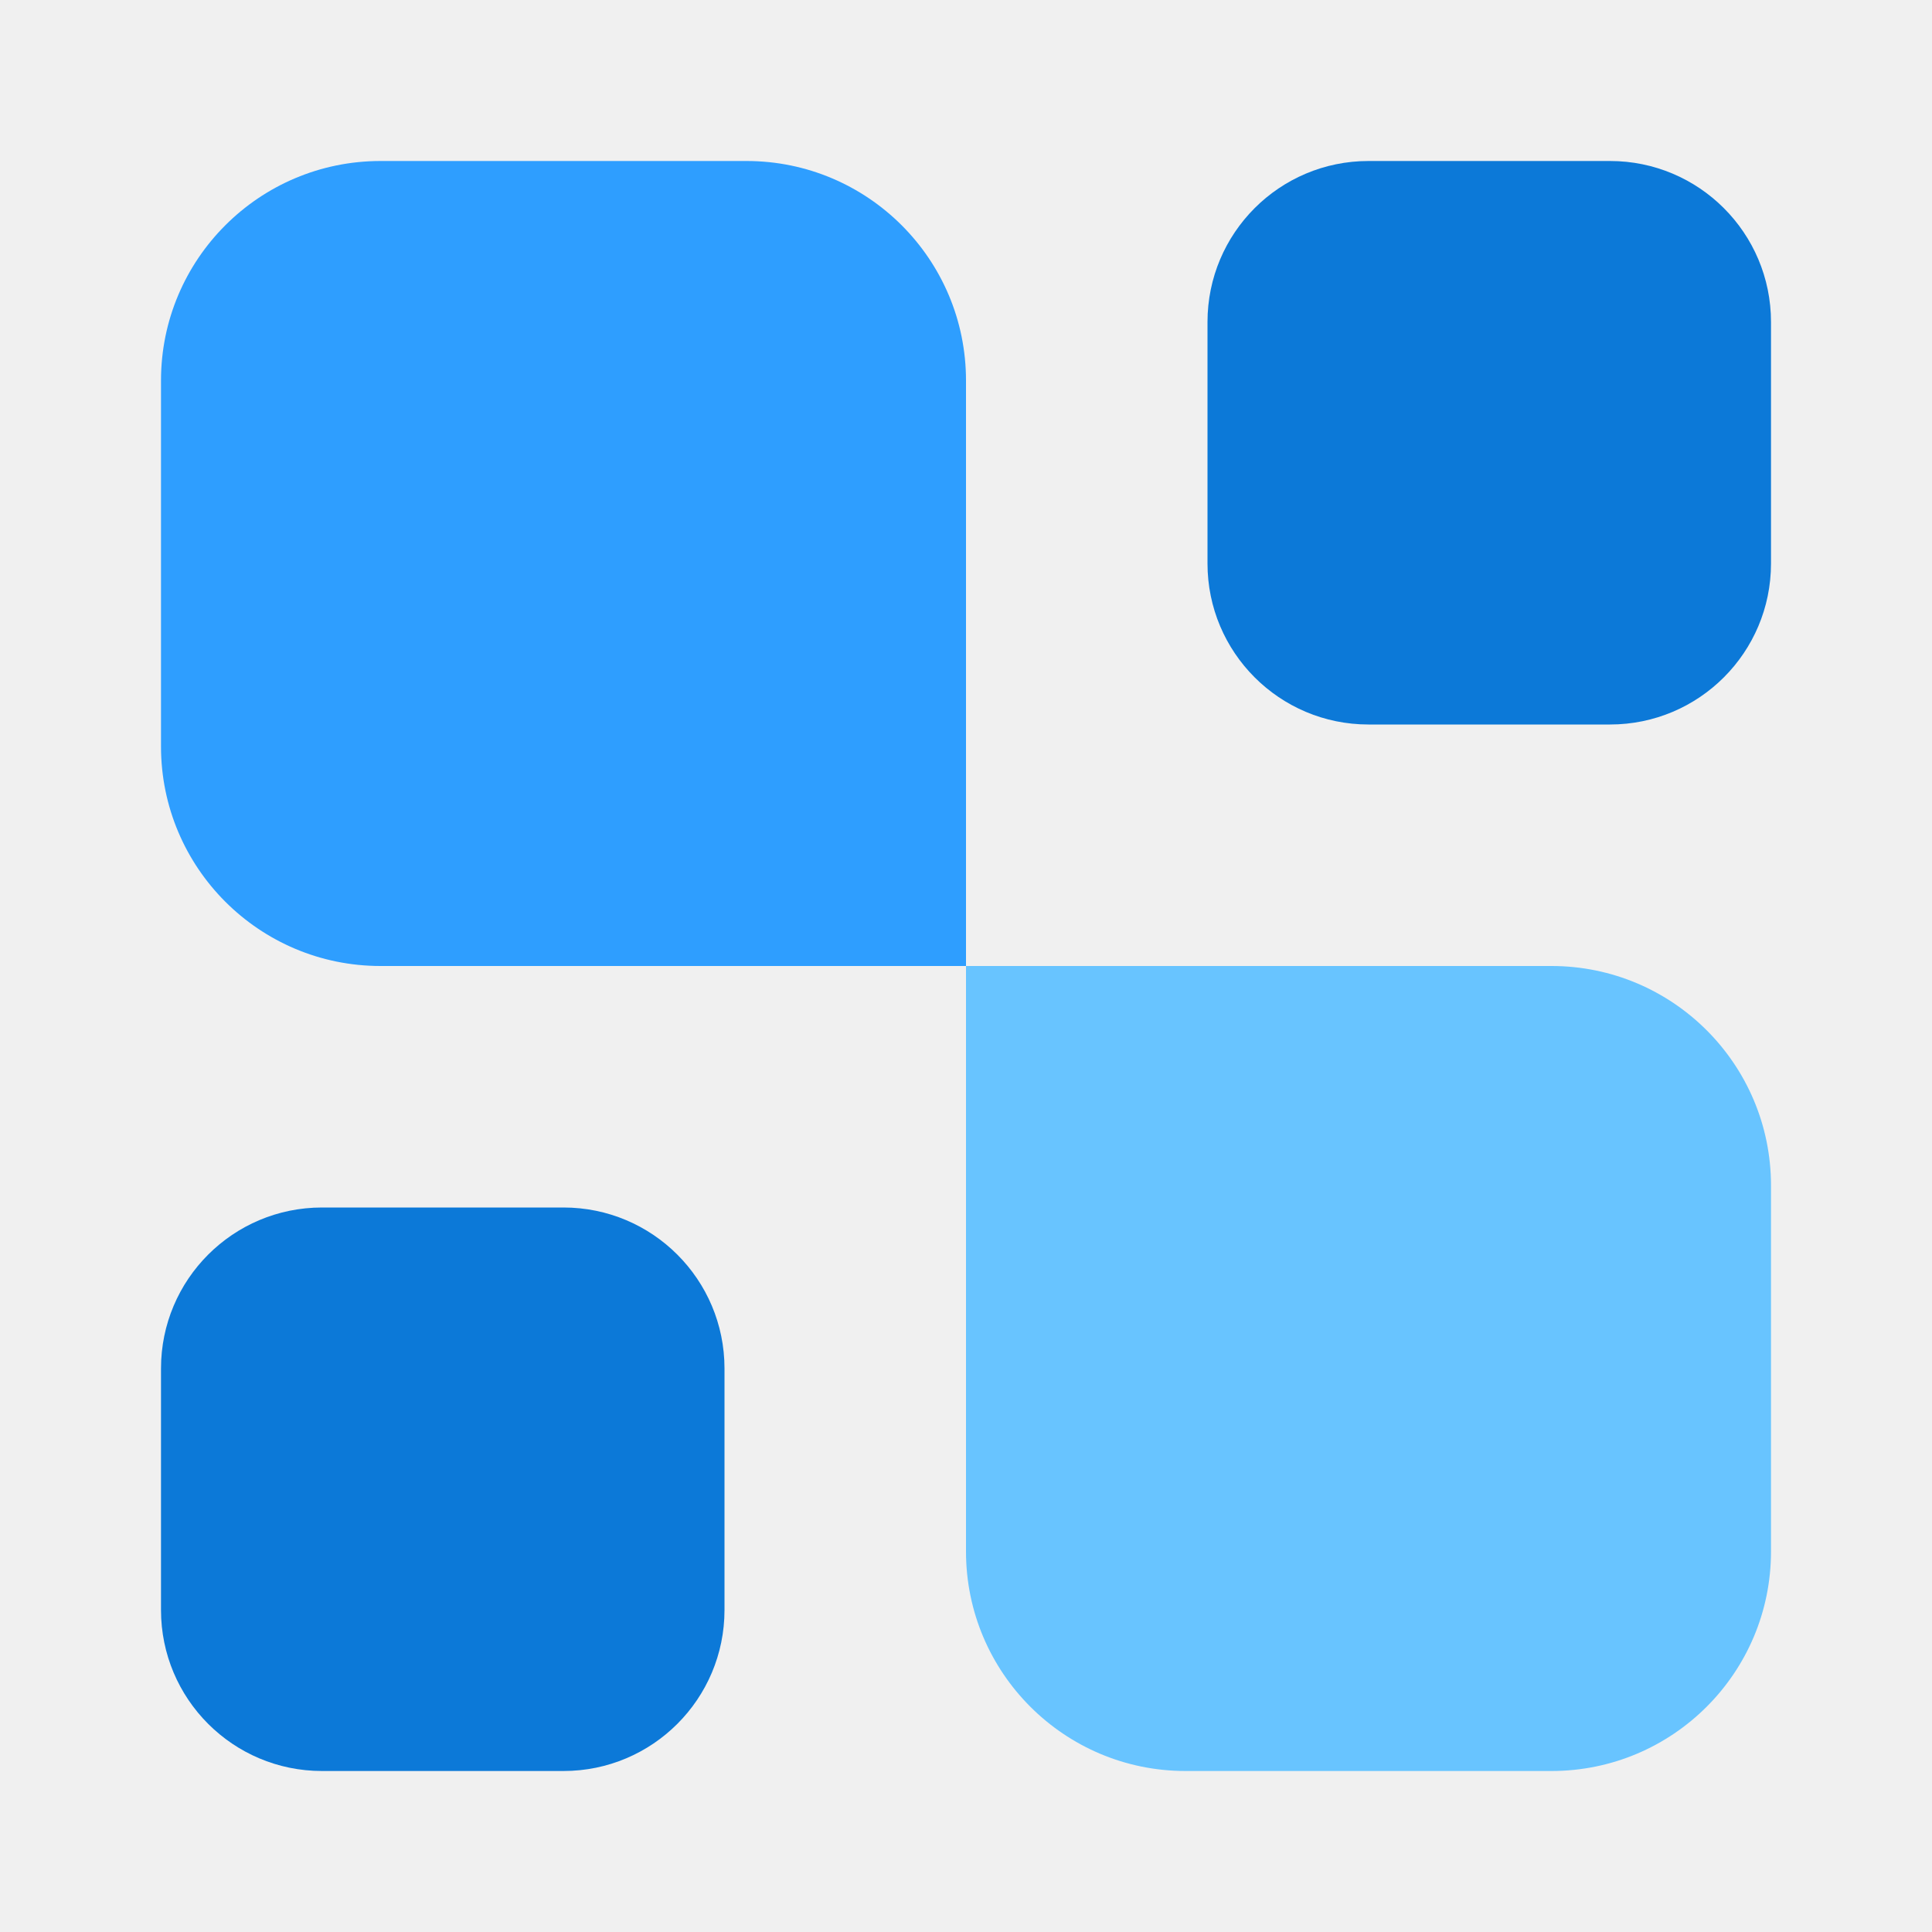
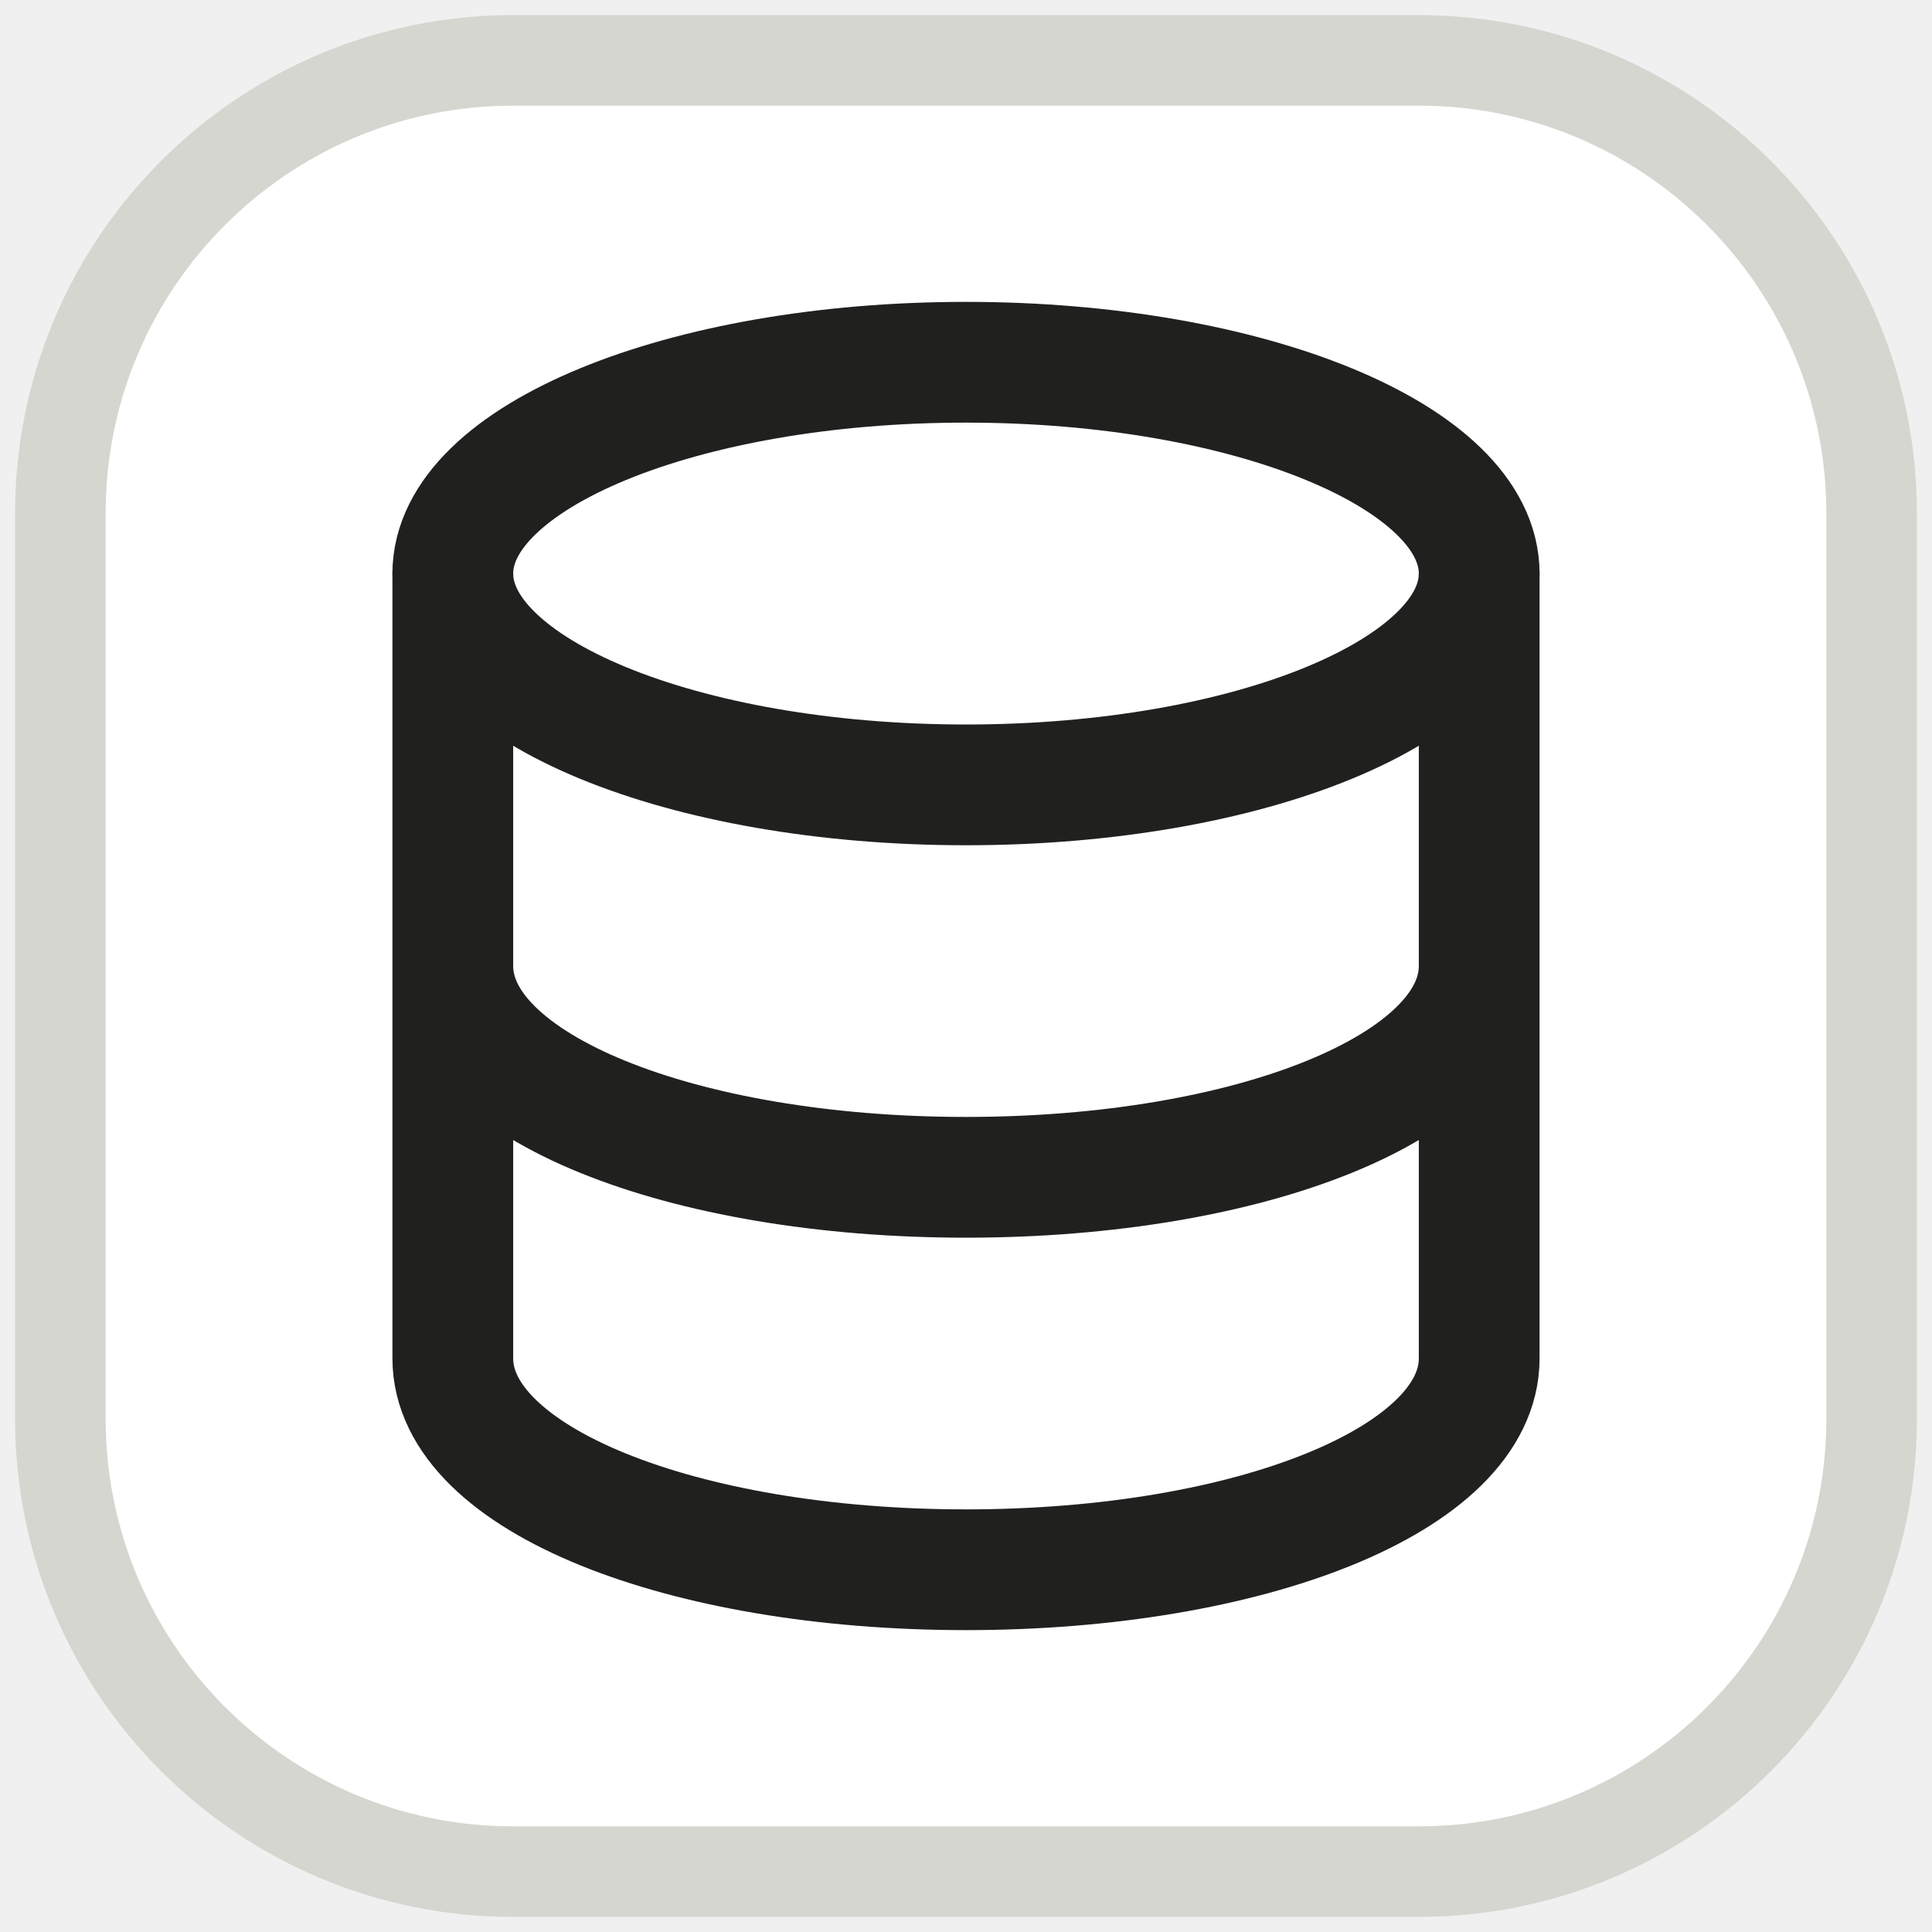
- <svg xmlns="http://www.w3.org/2000/svg" width="24" height="24" viewBox="0 0 24 24" fill="none">
-   <path d="M22 19.273C22 20.779 20.779 22 19.273 22H14.727C13.221 22 12 20.779 12 19.273V12H19.273C20.779 12 22 13.221 22 14.727V19.273Z" fill="#68C4FF" />
-   <path d="M20 2C21.105 2 22 2.895 22 4V7C22 8.105 21.105 9 20 9H17C15.895 9 15 8.105 15 7V4C15 2.895 15.895 2 17 2H20Z" fill="#0C79D8" />
-   <path d="M7 15C8.105 15 9 15.895 9 17V20C9 21.105 8.105 22 7 22H4C2.895 22 2 21.105 2 20V17C2 15.895 2.895 15 4 15H7Z" fill="#0C79D8" />
-   <path d="M12 12H4.727C3.221 12 2 10.779 2 9.273V4.727C2 3.221 3.221 2 4.727 2H9.273C10.779 2 12 3.221 12 4.727V12Z" fill="#2E9EFF" />
+ <svg xmlns="http://www.w3.org/2000/svg" viewBox="0 0 64 64">
+   <rect x="2" y="2" width="60" height="60" rx="15" fill="#fff" stroke="#d5d6d0" stroke-width="3" />
+   <ellipse cx="32" cy="19" rx="17" ry="7" fill="none" stroke="#20211f" stroke-width="4" />
+   <path d="M15 19v26c0 4 7.6 7 17 7s17-3 17-7V19M15 32c0 4 7.6 7 17 7s17-3 17-7" fill="none" stroke="#20211f" stroke-width="4" stroke-linecap="round" stroke-linejoin="round" />
</svg>
